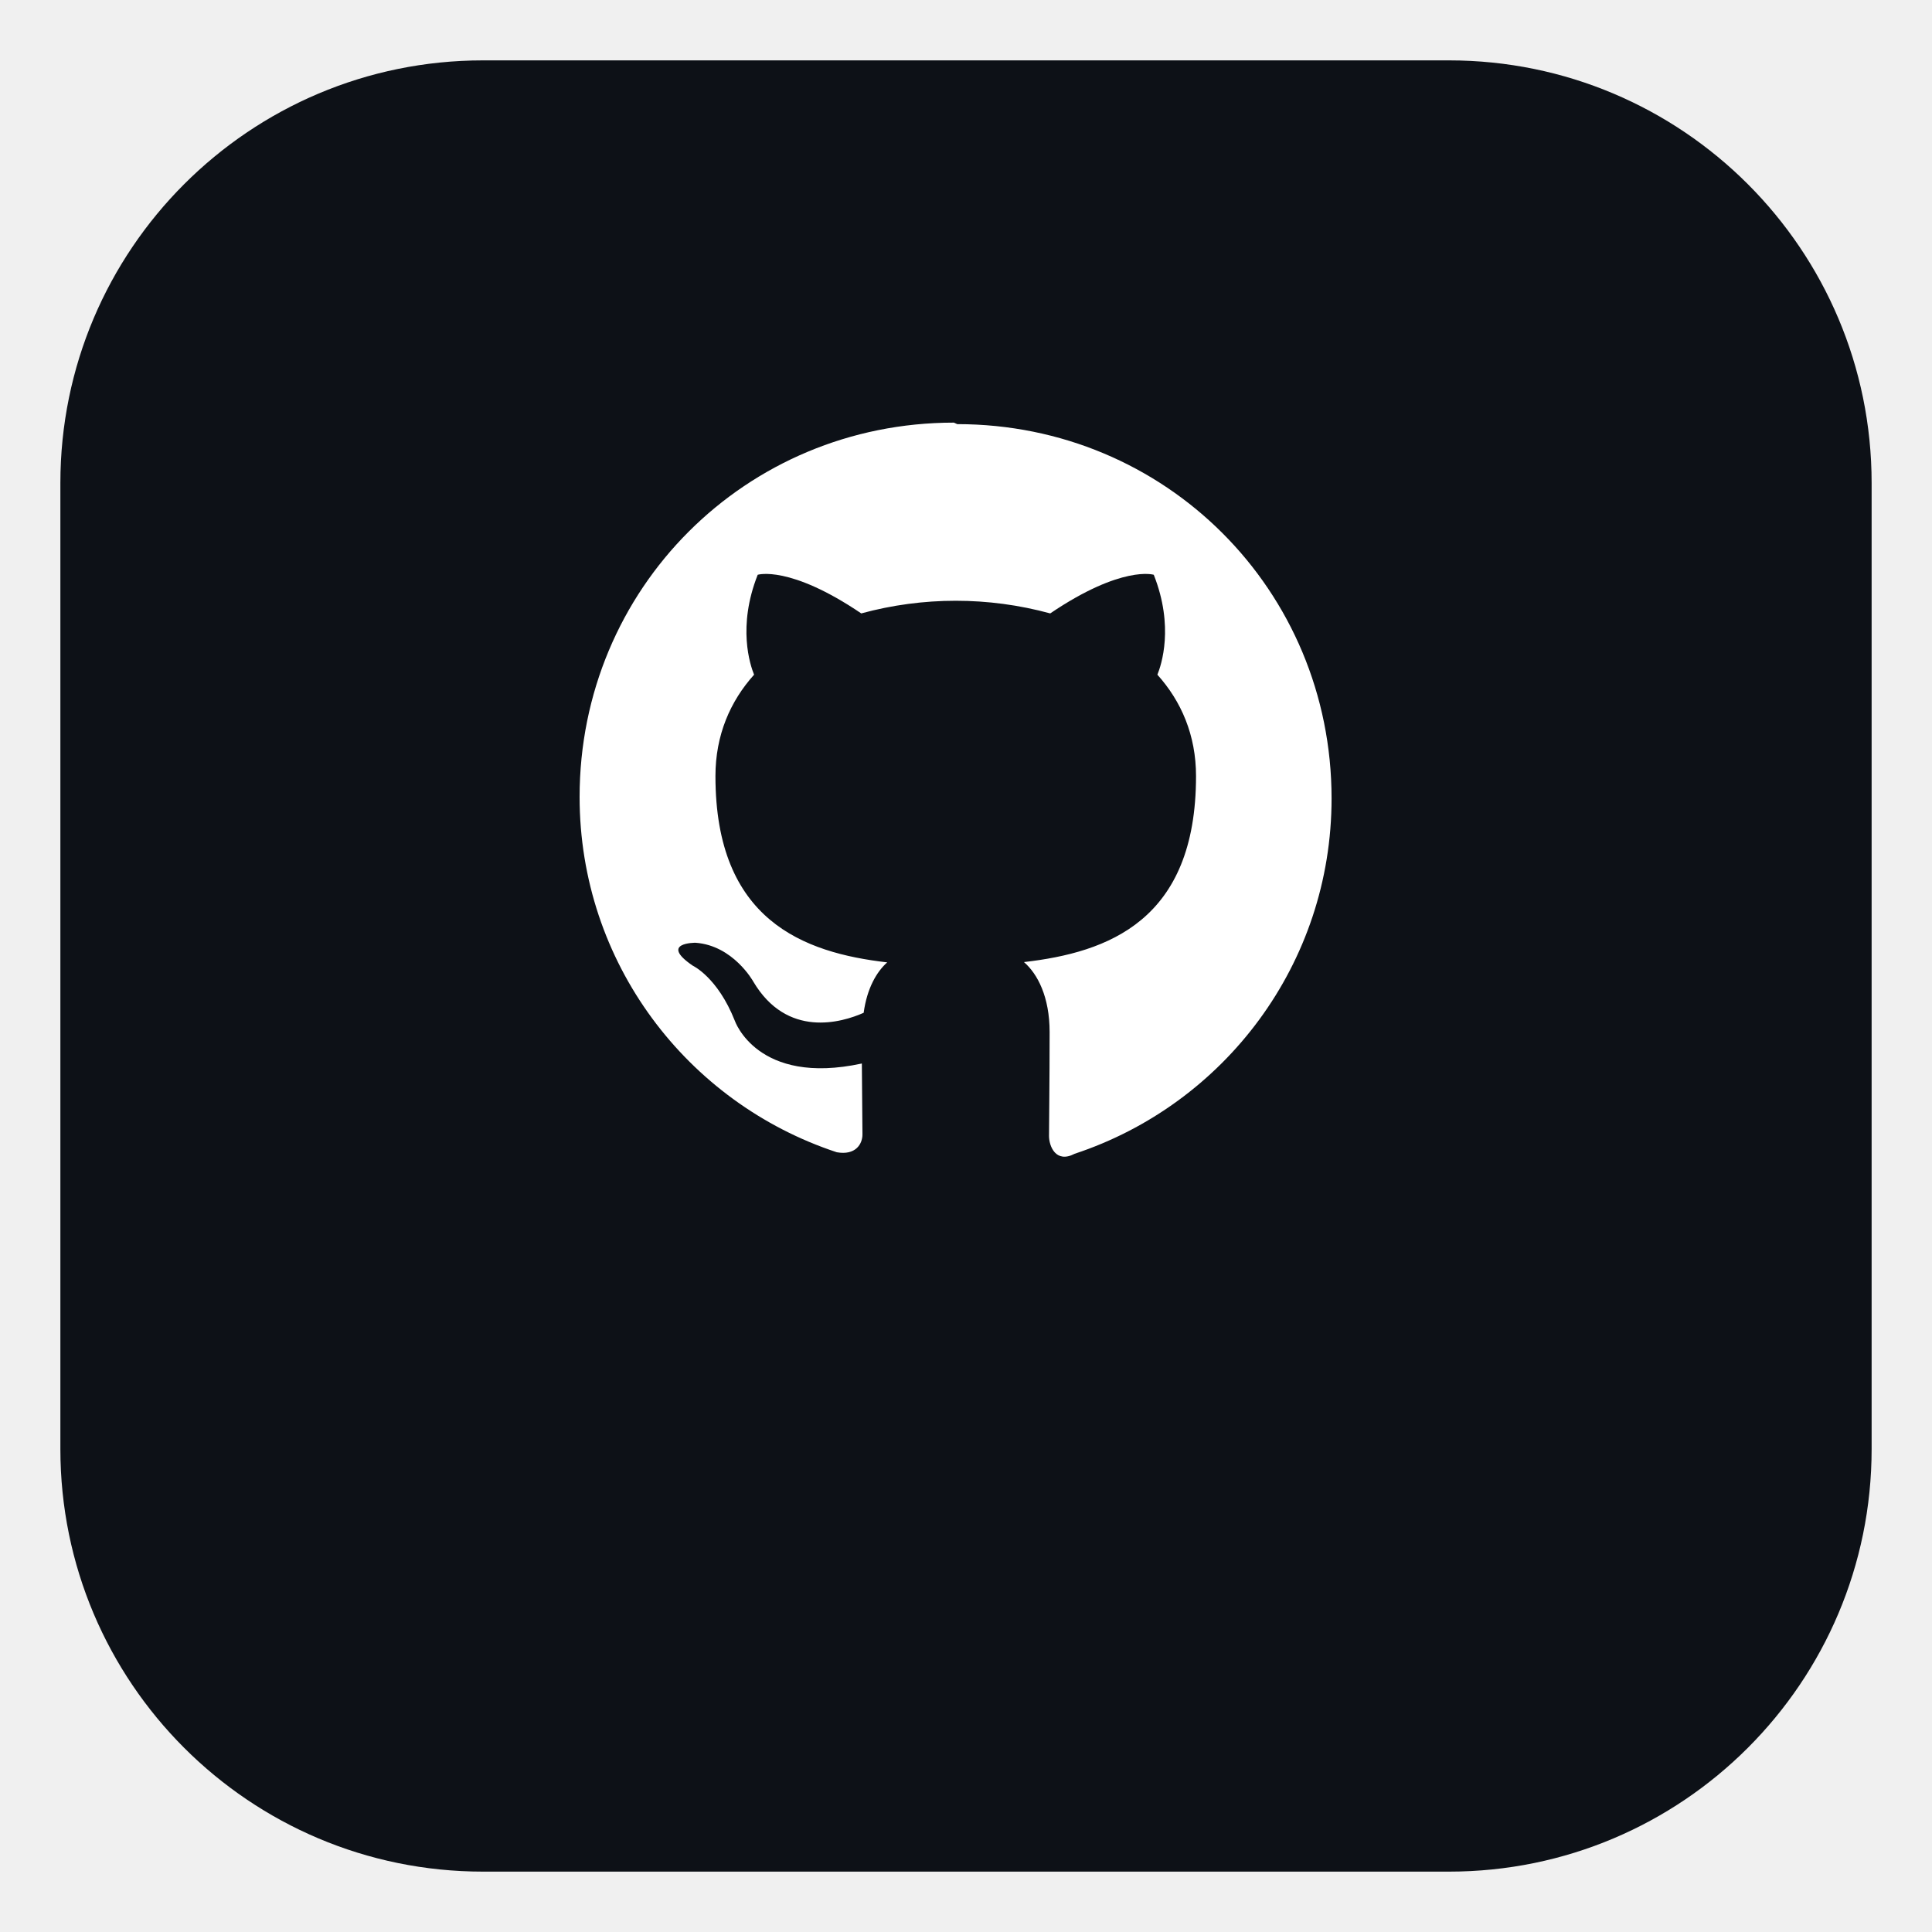
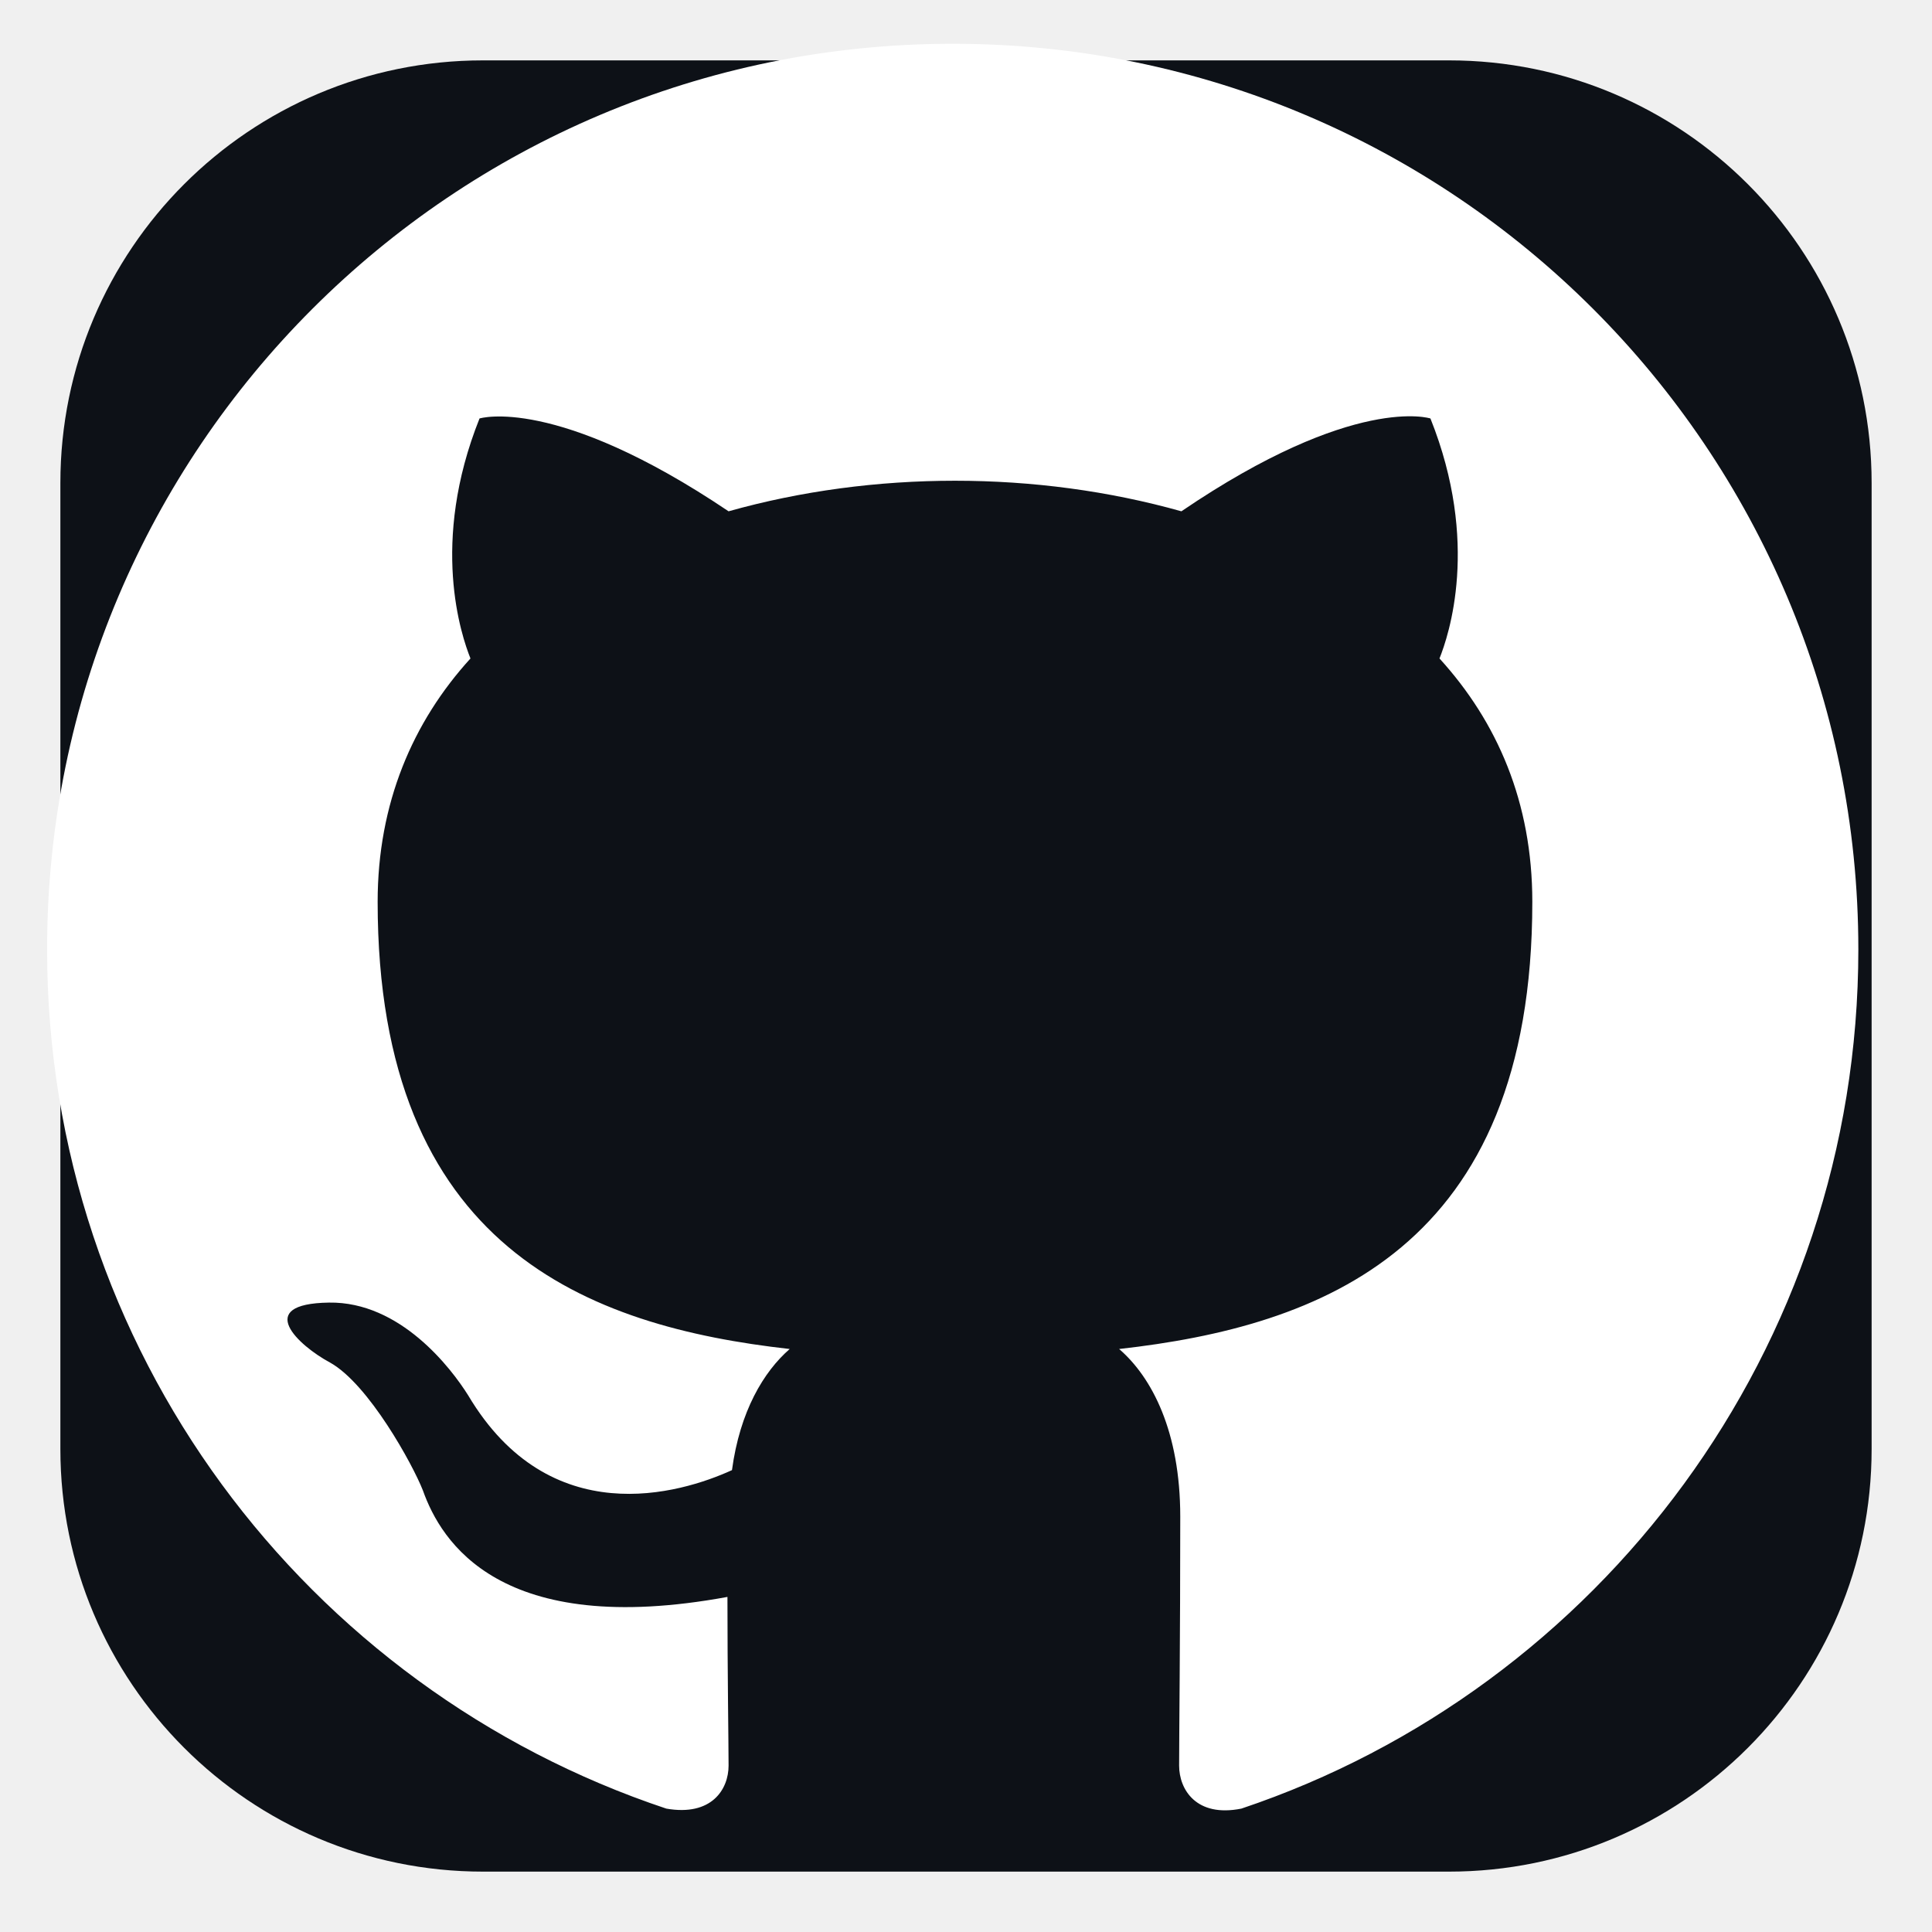
<svg xmlns="http://www.w3.org/2000/svg" viewBox="0 0 64 64" width="64" height="64">
  <rect x="2" y="2" width="60" height="60" rx="14" ry="14" fill="#0D1117" />
-   <g transform="translate(-0.4, -0.6) scale(1.0)">
-     <path fill="#FFFFFF" fill-rule="evenodd" clip-rule="evenodd" d="M32 14.6C25.1 14.6 19.6 20.1 19.6 27c0 5.48 3.55 10.13 8.52 11.77.62.11.85-.27.85-.59 0-.29-.01-1.29-.02-2.35-3.47.75-4.21-1.42-4.21-1.42-.57-1.44-1.39-1.82-1.39-1.82-1.13-.77.09-.76.09-.76 1.25.09 1.91 1.28 1.91 1.28 1.12 1.9 2.94 1.36 3.66 1.04.11-.81.43-1.36.78-1.67-2.77-.32-5.69-1.39-5.69-6.17 0-1.36.49-2.48 1.28-3.36-.13-.32-.56-1.59.12-3.31 0 0 1.05-.33 3.43 1.28a11.9 11.9 0 0 1 6.26 0c2.38-1.61 3.43-1.28 3.43-1.28.68 1.72.25 2.99.12 3.31.79.88 1.28 2 1.28 3.36 0 4.79-2.92 5.84-5.7 6.16.45.39.85 1.15.85 2.32 0 1.68-.02 3.03-.02 3.44 0 .33.22.92.85.59 4.96-1.64 8.51-6.29 8.51-11.77 0-6.9-5.5-12.4-12.4-12.4z" />
+   <g transform="translate(1.56, 1.45) scale(1.875)">
+     <path fill="#FFFFFF" fill-rule="evenodd" clip-rule="evenodd" d="M16 0C7.16 0 0 7.16 0 16C0 23.08 4.58 29.06 10.94 31.18C11.74 31.32 12.04 30.84 12.04 30.42C12.04 30.04 12.02 28.78 12.02 27.44C8 28.18 6.96 26.46 6.64 25.56C6.46 25.1 5.68 23.68 5 23.3C4.44 23 3.64 22.26 4.98 22.24C6.24 22.22 7.14 23.4 7.44 23.88C8.88 26.3 11.18 25.62 12.1 25.2C12.24 24.16 12.66 23.46 13.12 23.06C9.56 22.66 5.84 21.28 5.84 15.16C5.84 13.42 6.46 11.98 7.48 10.86C7.32 10.46 6.76 8.82 7.64 6.62C7.64 6.62 8.98 6.2 12.04 8.26C13.32 7.9 14.68 7.72 16.04 7.72C17.4 7.72 18.76 7.9 20.04 8.26C23.1 6.18 24.44 6.62 24.44 6.62C25.32 8.82 24.76 10.46 24.6 10.86C25.62 11.98 26.24 13.4 26.24 15.16C26.24 21.3 22.5 22.66 18.94 23.06C19.52 23.56 20.02 24.52 20.02 26.02C20.02 28.16 20 29.88 20 30.42C20 30.84 20.3 31.34 21.1 31.18C27.42 29.06 32 23.06 32 16C32 7.16 24.84 0 16 0V0Z" />
  </g>
</svg>
